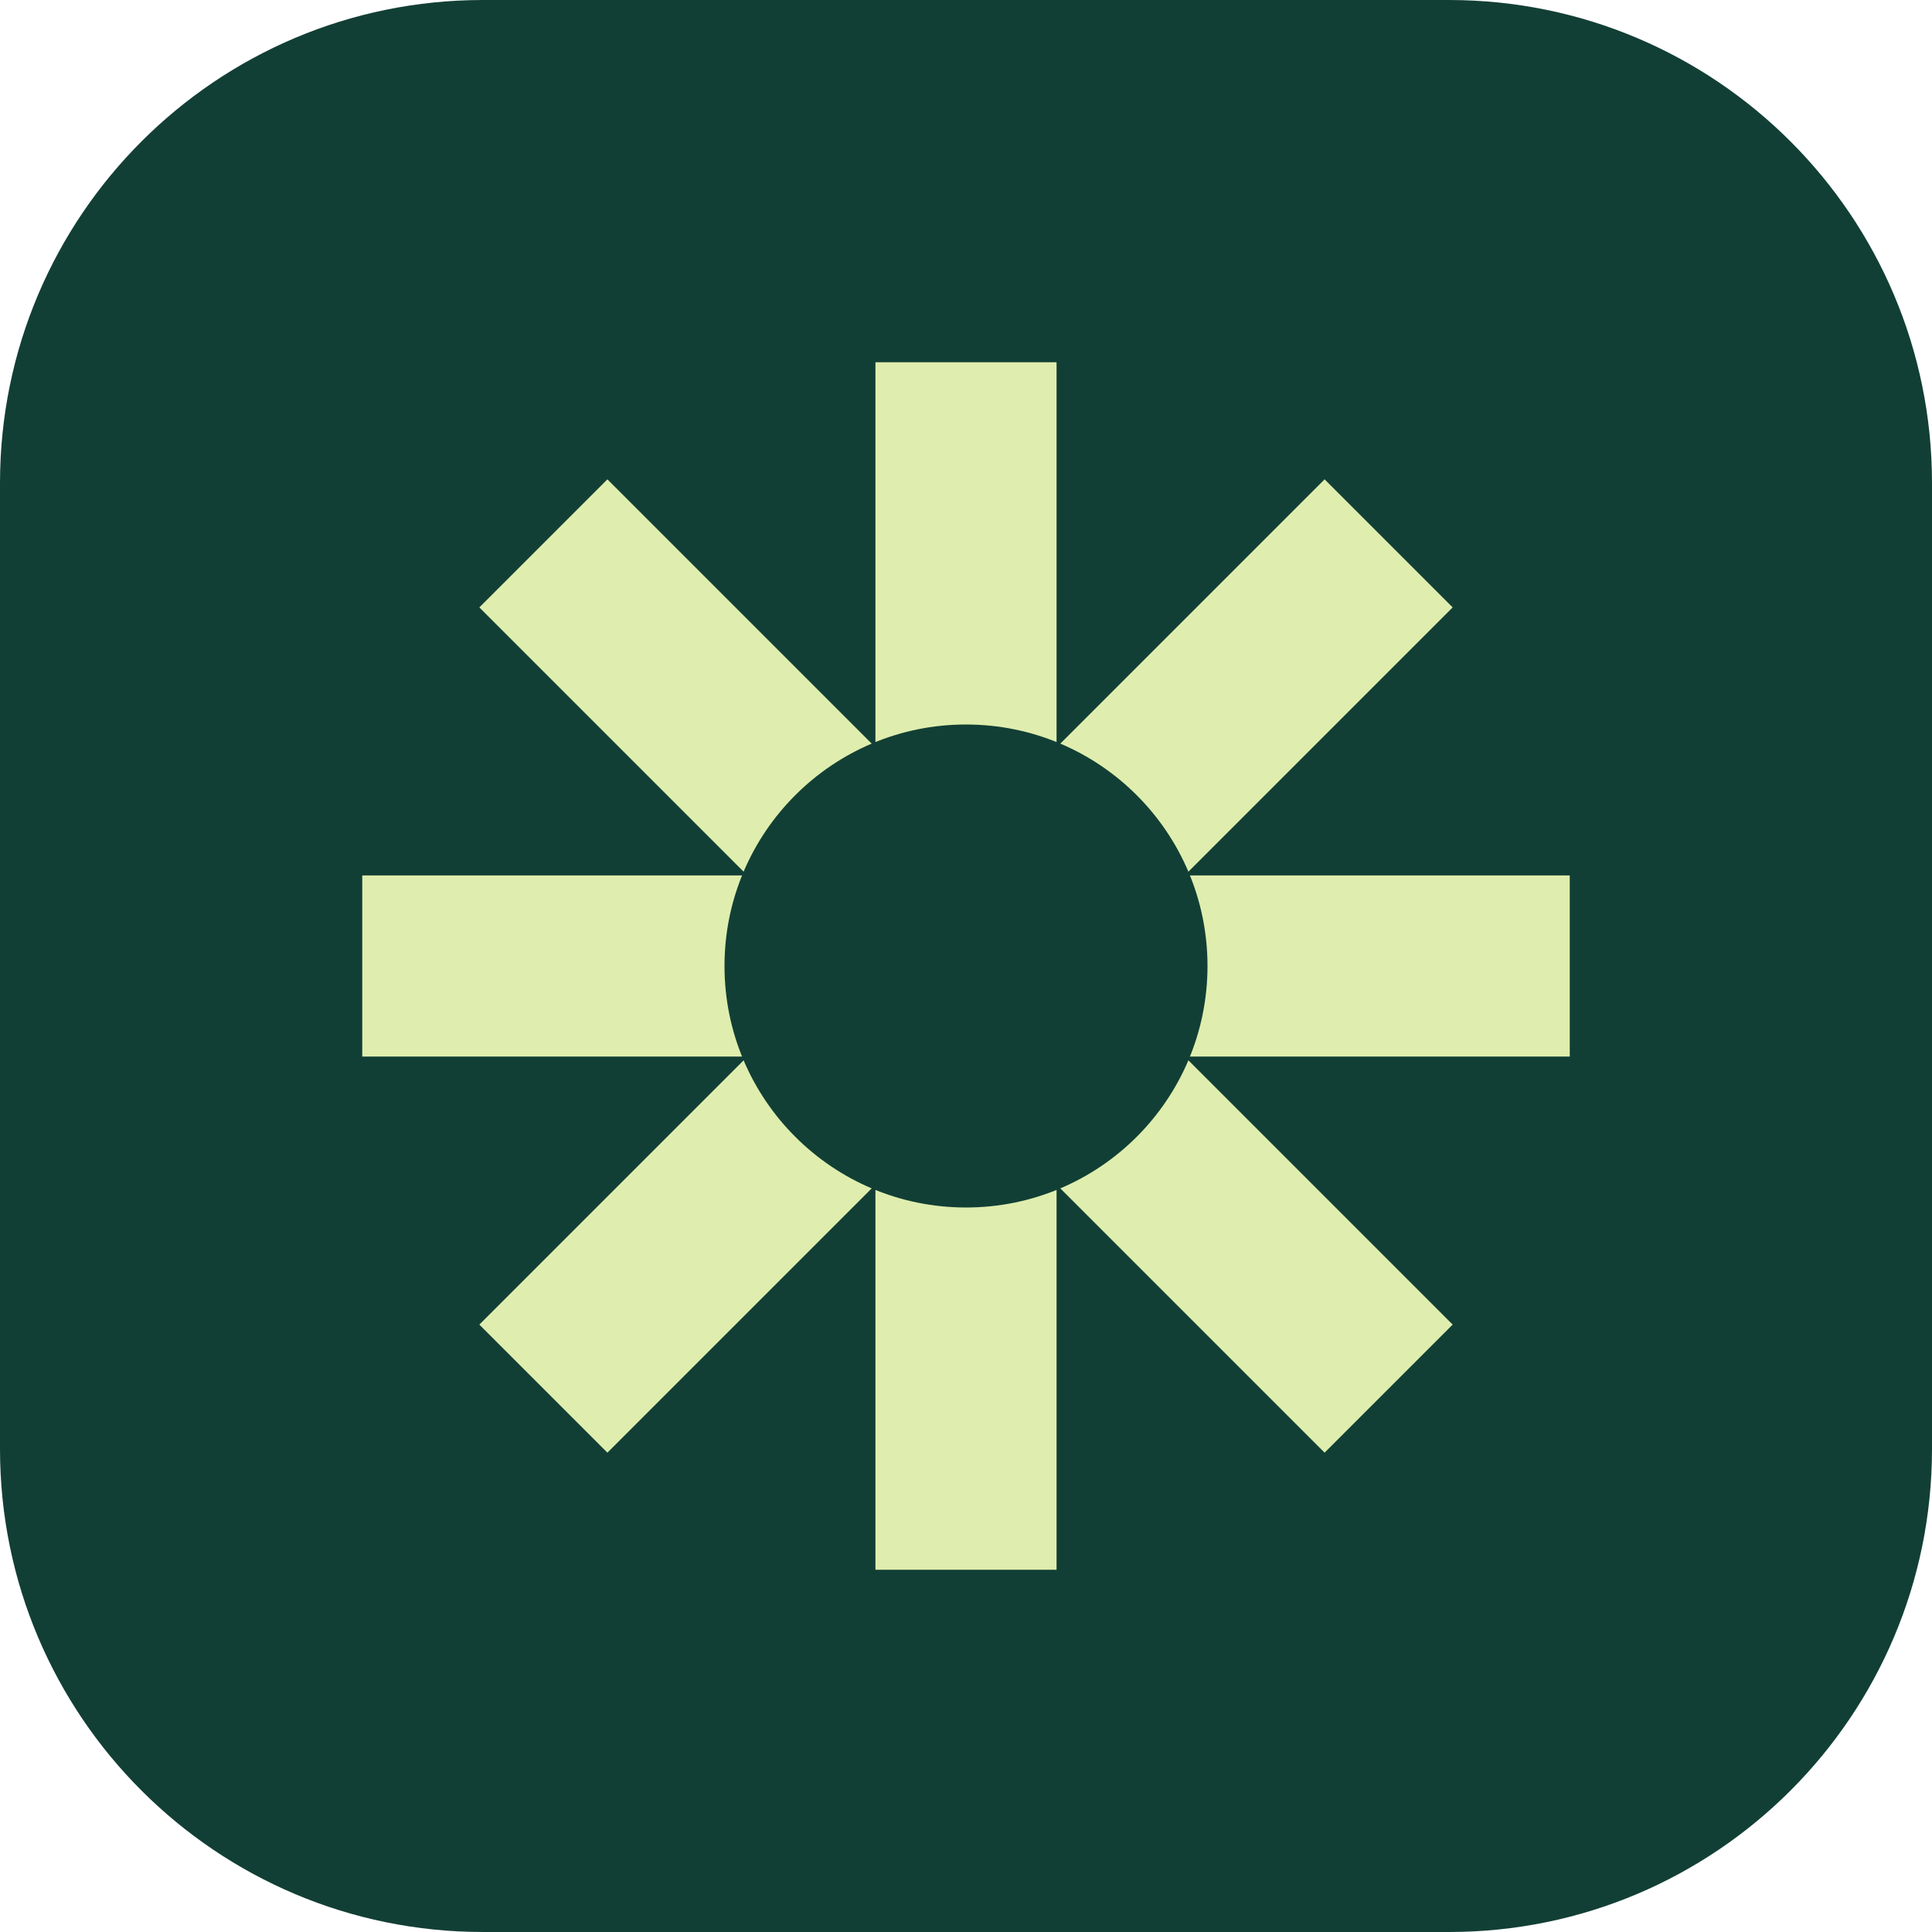
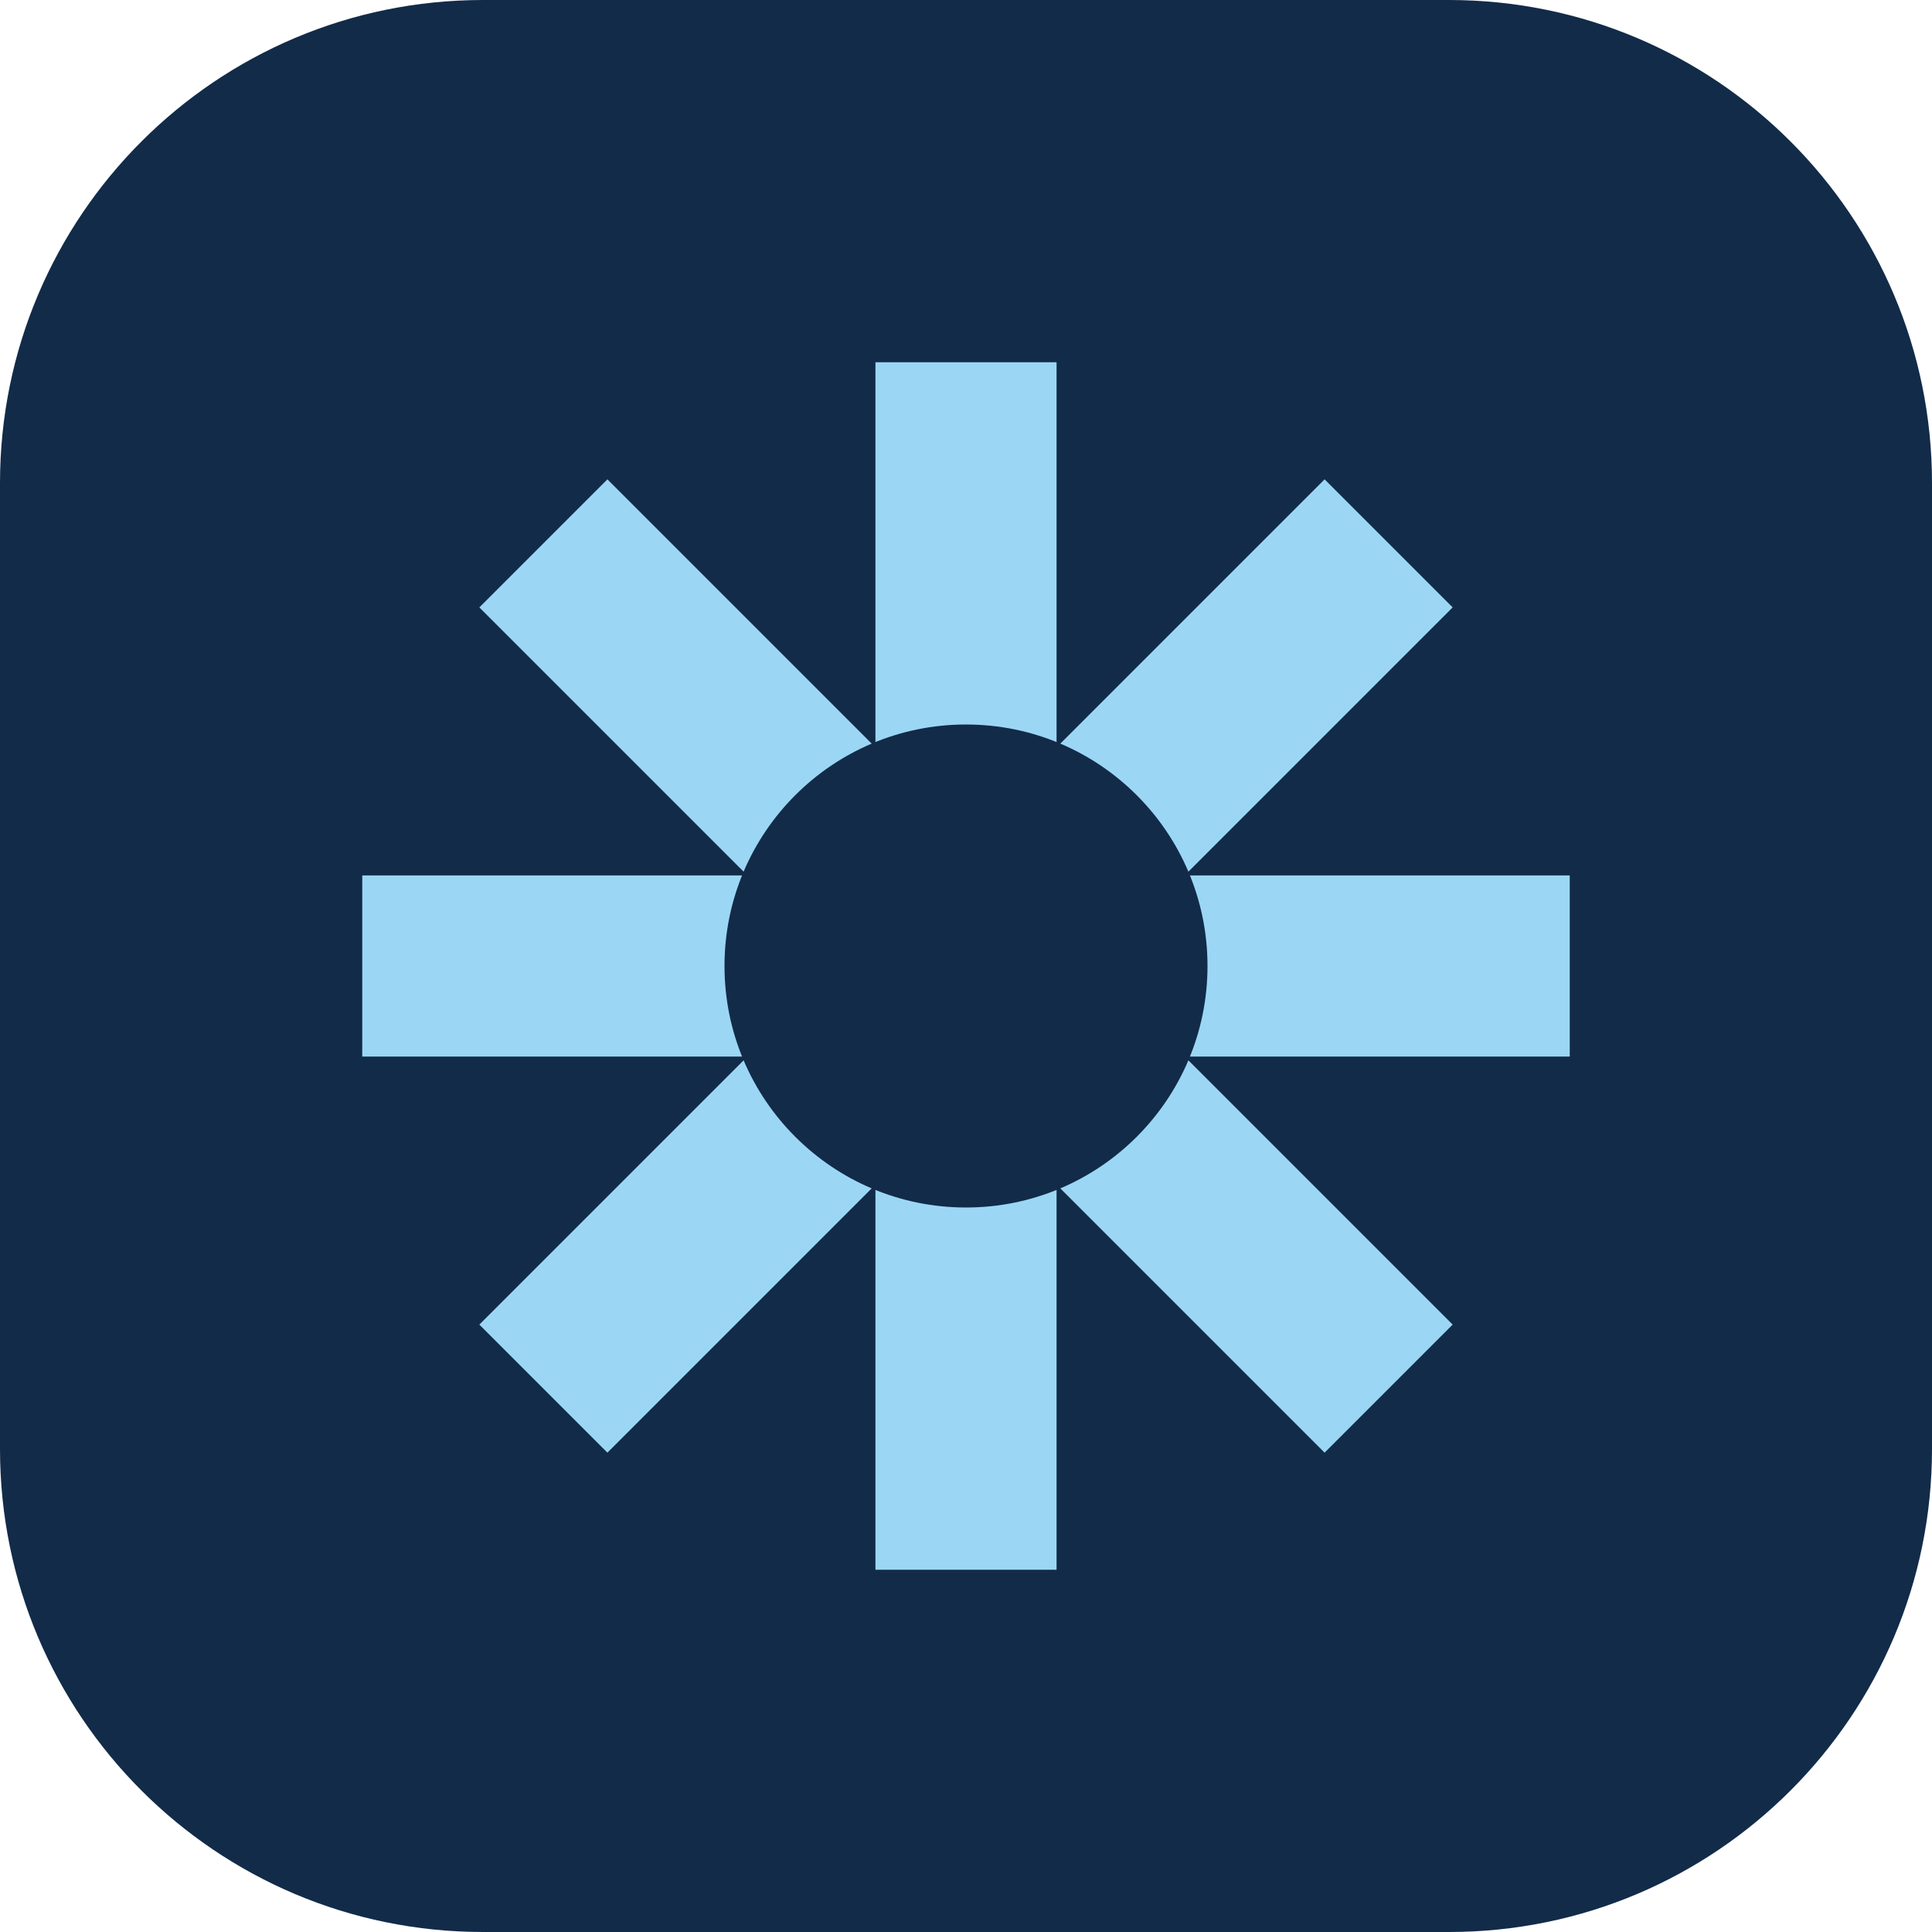
<svg xmlns="http://www.w3.org/2000/svg" viewBox="0 0 64 64">
-   <rect width="64" height="64" rx="16" fill="#123f35" />
-   <path d="M32 12v40M12 32h40M18 18l28 28M18 46l28-28" stroke="#dfeeae" stroke-width="6" />
-   <circle cx="32" cy="32" r="8" fill="#123f35" />
+   <rect width="64" height="64" rx="16" fill="#122b49" />
+   <path d="M32 12v40M12 32h40M18 18l28 28M18 46l28-28" stroke="#9bd7f5" stroke-width="6" />
+   <circle cx="32" cy="32" r="8" fill="#122b49" />
</svg>
